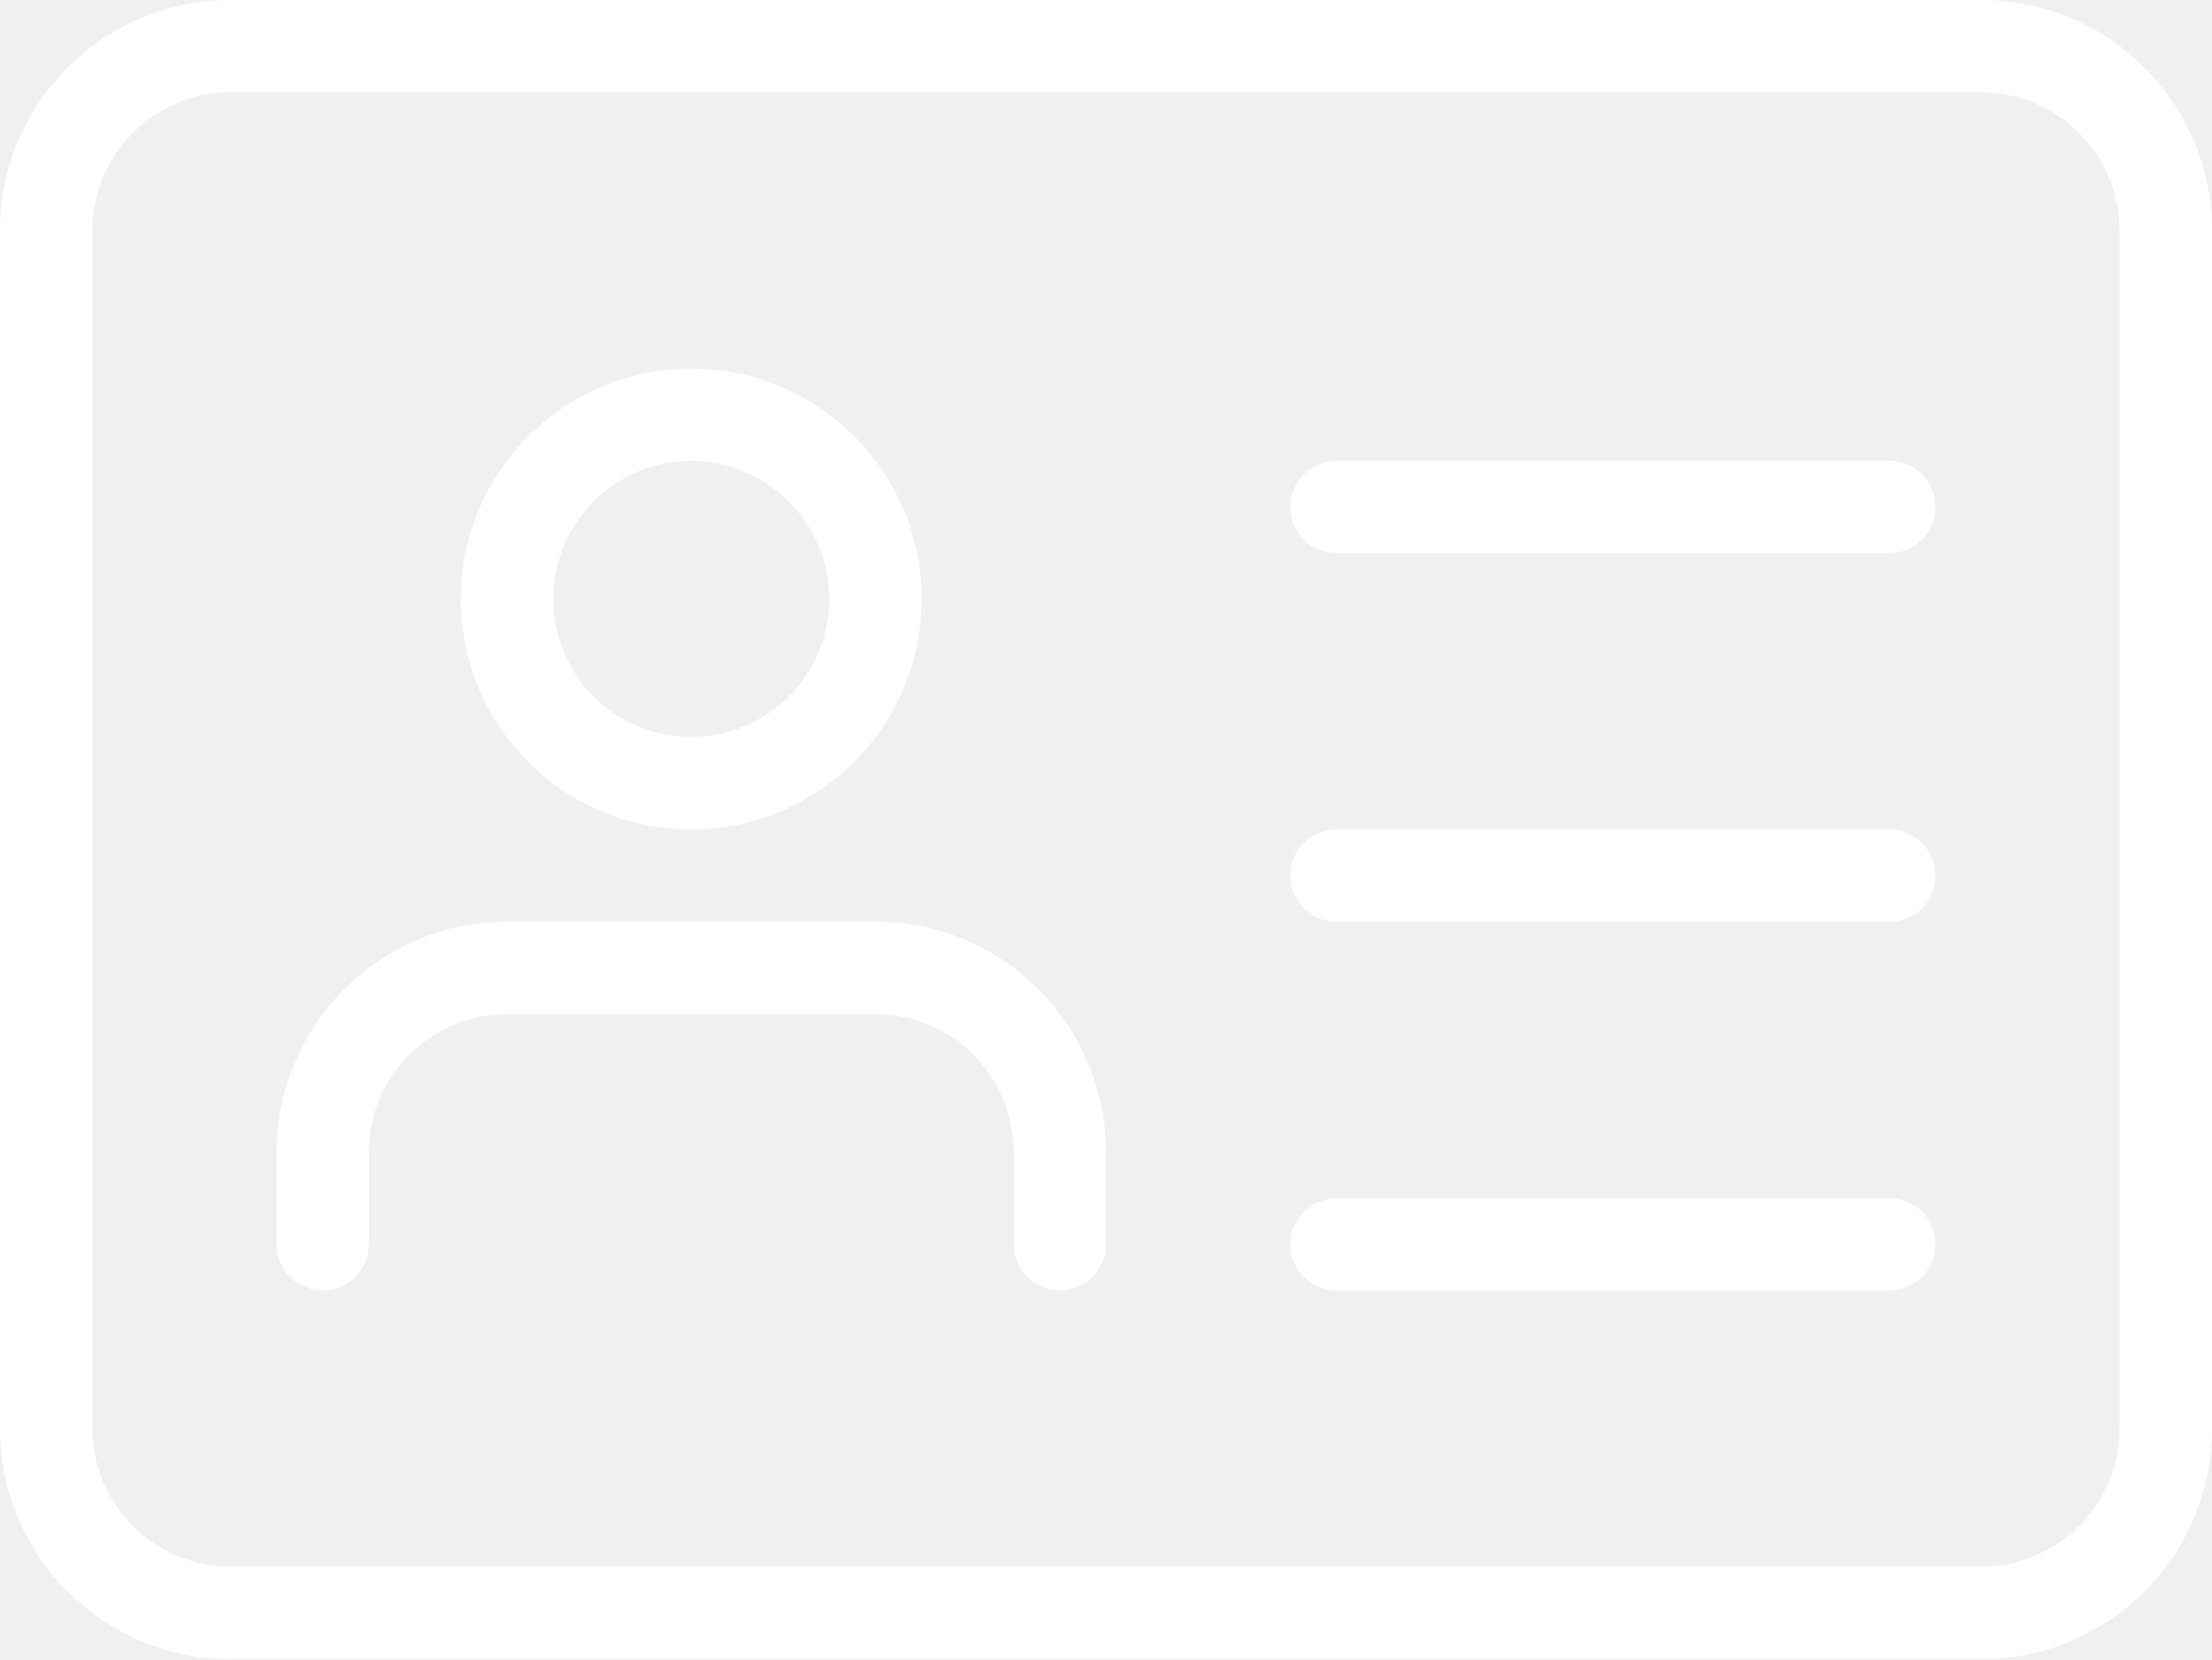
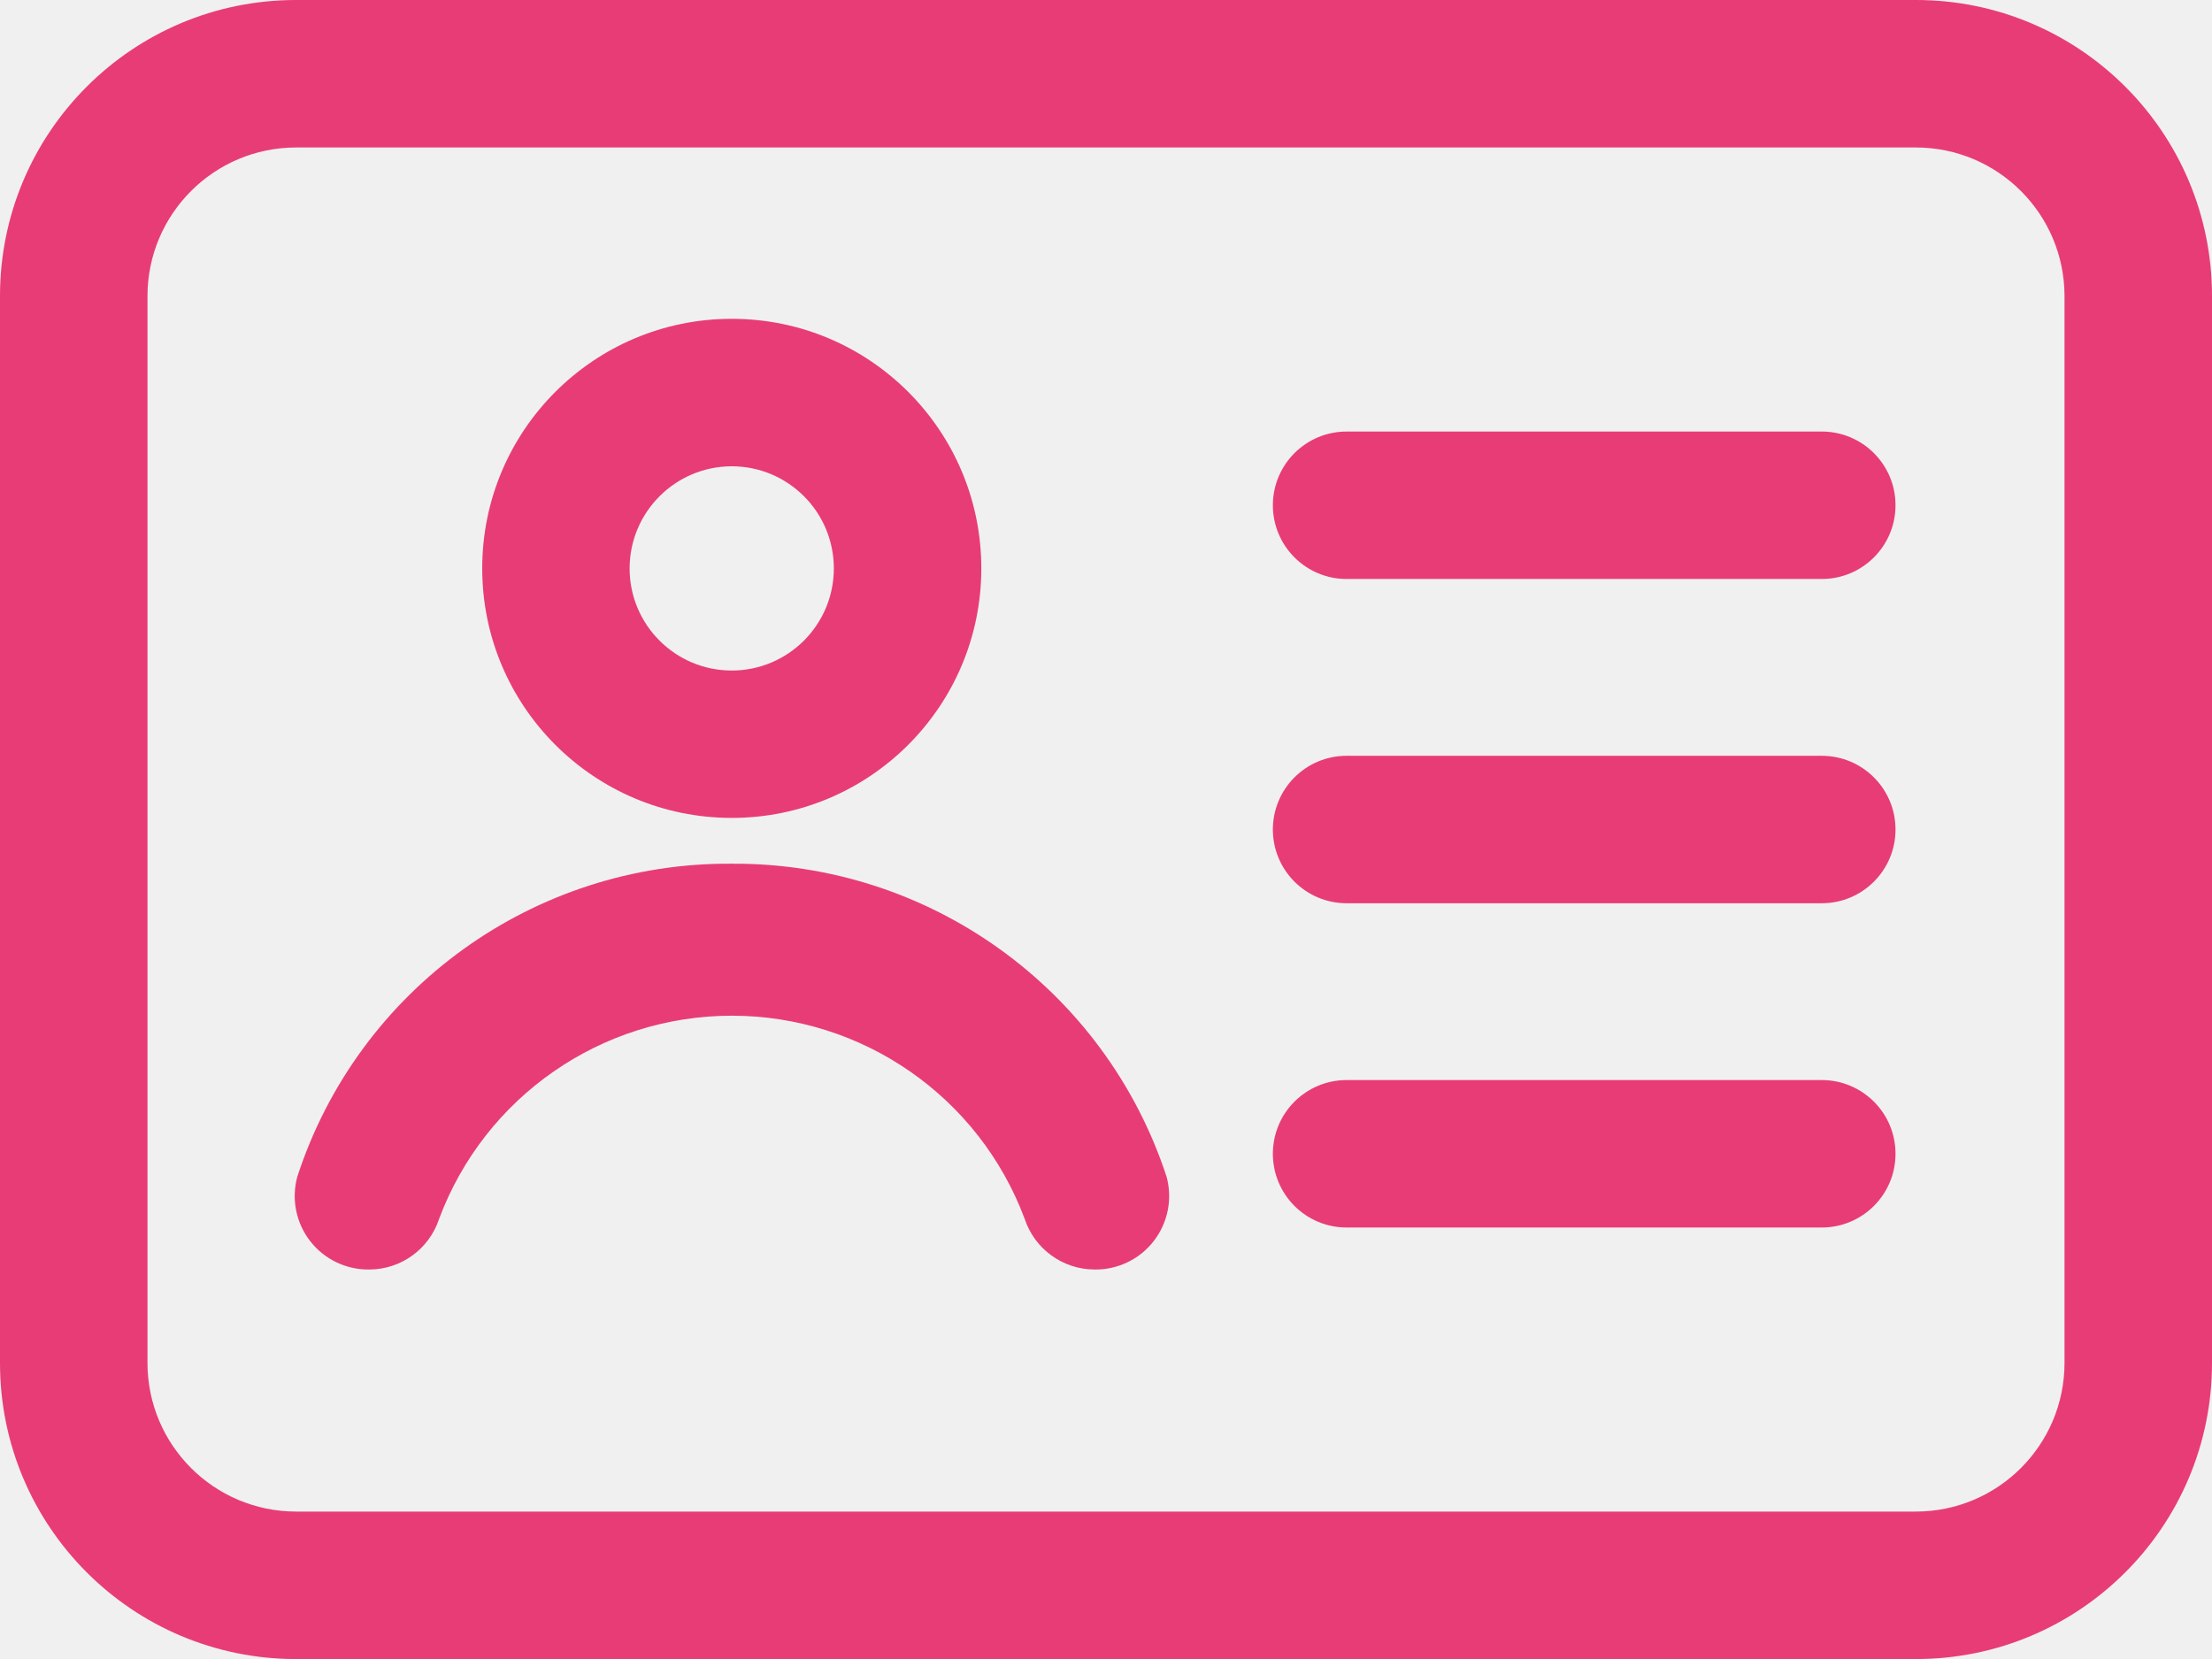
- <svg xmlns="http://www.w3.org/2000/svg" width="30.452" height="22.839" viewBox="0 0 30.452 22.839">
-   <g id="id-card-2" transform="translate(0 -3)">
-     <g id="Group_2660" data-name="Group 2660" transform="translate(0 3)">
-       <path id="Path_3151" data-name="Path 3151" d="M27.28,25.839H3.172A3.176,3.176,0,0,1,0,22.667V6.172A3.176,3.176,0,0,1,3.172,3H27.28a3.176,3.176,0,0,1,3.172,3.172V22.667A3.176,3.176,0,0,1,27.28,25.839ZM3.172,4.269a1.906,1.906,0,0,0-1.9,1.9V22.667a1.906,1.906,0,0,0,1.9,1.9H27.28a1.906,1.906,0,0,0,1.9-1.9V6.172a1.906,1.906,0,0,0-1.9-1.9Z" transform="translate(0 -3)" fill="#fff" />
-     </g>
-     <g id="Group_2661" data-name="Group 2661" transform="translate(6.344 8.075)">
-       <path id="Path_3152" data-name="Path 3152" d="M8.172,13.344a3.172,3.172,0,1,1,3.172-3.172A3.176,3.176,0,0,1,8.172,13.344Zm0-5.075a1.9,1.9,0,1,0,1.9,1.9A1.906,1.906,0,0,0,8.172,8.269Z" transform="translate(-5 -7)" fill="#fff" />
-     </g>
-     <g id="Group_2662" data-name="Group 2662" transform="translate(3.806 15.688)">
-       <path id="Path_3153" data-name="Path 3153" d="M13.785,18.075a.635.635,0,0,1-.634-.634V16.172a1.906,1.906,0,0,0-1.9-1.9H6.172a1.906,1.906,0,0,0-1.9,1.9v1.269a.634.634,0,0,1-1.269,0V16.172A3.176,3.176,0,0,1,6.172,13h5.075a3.176,3.176,0,0,1,3.172,3.172v1.269A.635.635,0,0,1,13.785,18.075Z" transform="translate(-3 -13)" fill="#fff" />
-     </g>
-     <g id="Group_2663" data-name="Group 2663" transform="translate(17.764 9.344)">
-       <path id="Path_3154" data-name="Path 3154" d="M22.247,9.269H14.634a.634.634,0,1,1,0-1.269h7.613a.634.634,0,0,1,0,1.269Z" transform="translate(-14 -8)" fill="#fff" />
-     </g>
-     <g id="Group_2664" data-name="Group 2664" transform="translate(17.764 14.419)">
-       <path id="Path_3155" data-name="Path 3155" d="M22.247,13.269H14.634a.634.634,0,1,1,0-1.269h7.613a.634.634,0,0,1,0,1.269Z" transform="translate(-14 -12)" fill="#fff" />
-     </g>
-     <g id="Group_2665" data-name="Group 2665" transform="translate(17.764 19.495)">
-       <path id="Path_3156" data-name="Path 3156" d="M22.247,17.269H14.634a.634.634,0,1,1,0-1.269h7.613a.634.634,0,1,1,0,1.269Z" transform="translate(-14 -16)" fill="#fff" />
-     </g>
+ <svg xmlns="http://www.w3.org/2000/svg" width="46.66" height="34.995" viewBox="0 0 46.66 34.995">
+   <g id="Group_2670" data-name="Group 2670" transform="translate(-226.905 -722.019)">
+     <path id="Path_3221" data-name="Path 3221" d="M267.32,725.13a3.137,3.137,0,0,1,3.134,3.134v22.508a3.137,3.137,0,0,1-3.134,3.132H233.15a3.137,3.137,0,0,1-3.134-3.132V728.264a3.137,3.137,0,0,1,3.134-3.134H267.32m0-3.111H233.15a6.244,6.244,0,0,0-6.245,6.245v22.508a6.244,6.244,0,0,0,6.245,6.243H267.32a6.244,6.244,0,0,0,6.245-6.243V728.264a6.244,6.244,0,0,0-6.245-6.245Z" transform="translate(0 0)" fill="#e83c77" />
+     <path id="Path_3222" data-name="Path 3222" d="M237.4,728.589a2.154,2.154,0,1,1-2.154,2.154,2.157,2.157,0,0,1,2.154-2.154m0-3.111a5.264,5.264,0,1,0,5.265,5.265,5.264,5.264,0,0,0-5.265-5.265Z" transform="translate(4.94 3.266)" fill="#e83c77" />
+     <path id="Path_3223" data-name="Path 3223" d="M239.322,731.39a9.563,9.563,0,0,0-9.159,6.6,1.55,1.55,0,0,0,1.518,1.96h0a1.552,1.552,0,0,0,1.472-1.067,6.593,6.593,0,0,1,12.353,0,1.556,1.556,0,0,0,1.474,1.067h0a1.55,1.55,0,0,0,1.518-1.96A9.593,9.593,0,0,0,239.322,731.39Z" transform="translate(3.014 8.848)" fill="#e83c77" />
+     <rect id="Rectangle_1780" data-name="Rectangle 1780" width="13.134" height="3.11" rx="1.555" transform="translate(253.755 731.122)" fill="#e83c77" />
+     <rect id="Rectangle_1781" data-name="Rectangle 1781" width="13.134" height="3.11" rx="1.555" transform="translate(253.755 737.962)" fill="#e83c77" />
+     <rect id="Rectangle_1782" data-name="Rectangle 1782" width="13.134" height="3.11" rx="1.555" transform="translate(253.755 744.802)" fill="#e83c77" />
  </g>
</svg>
